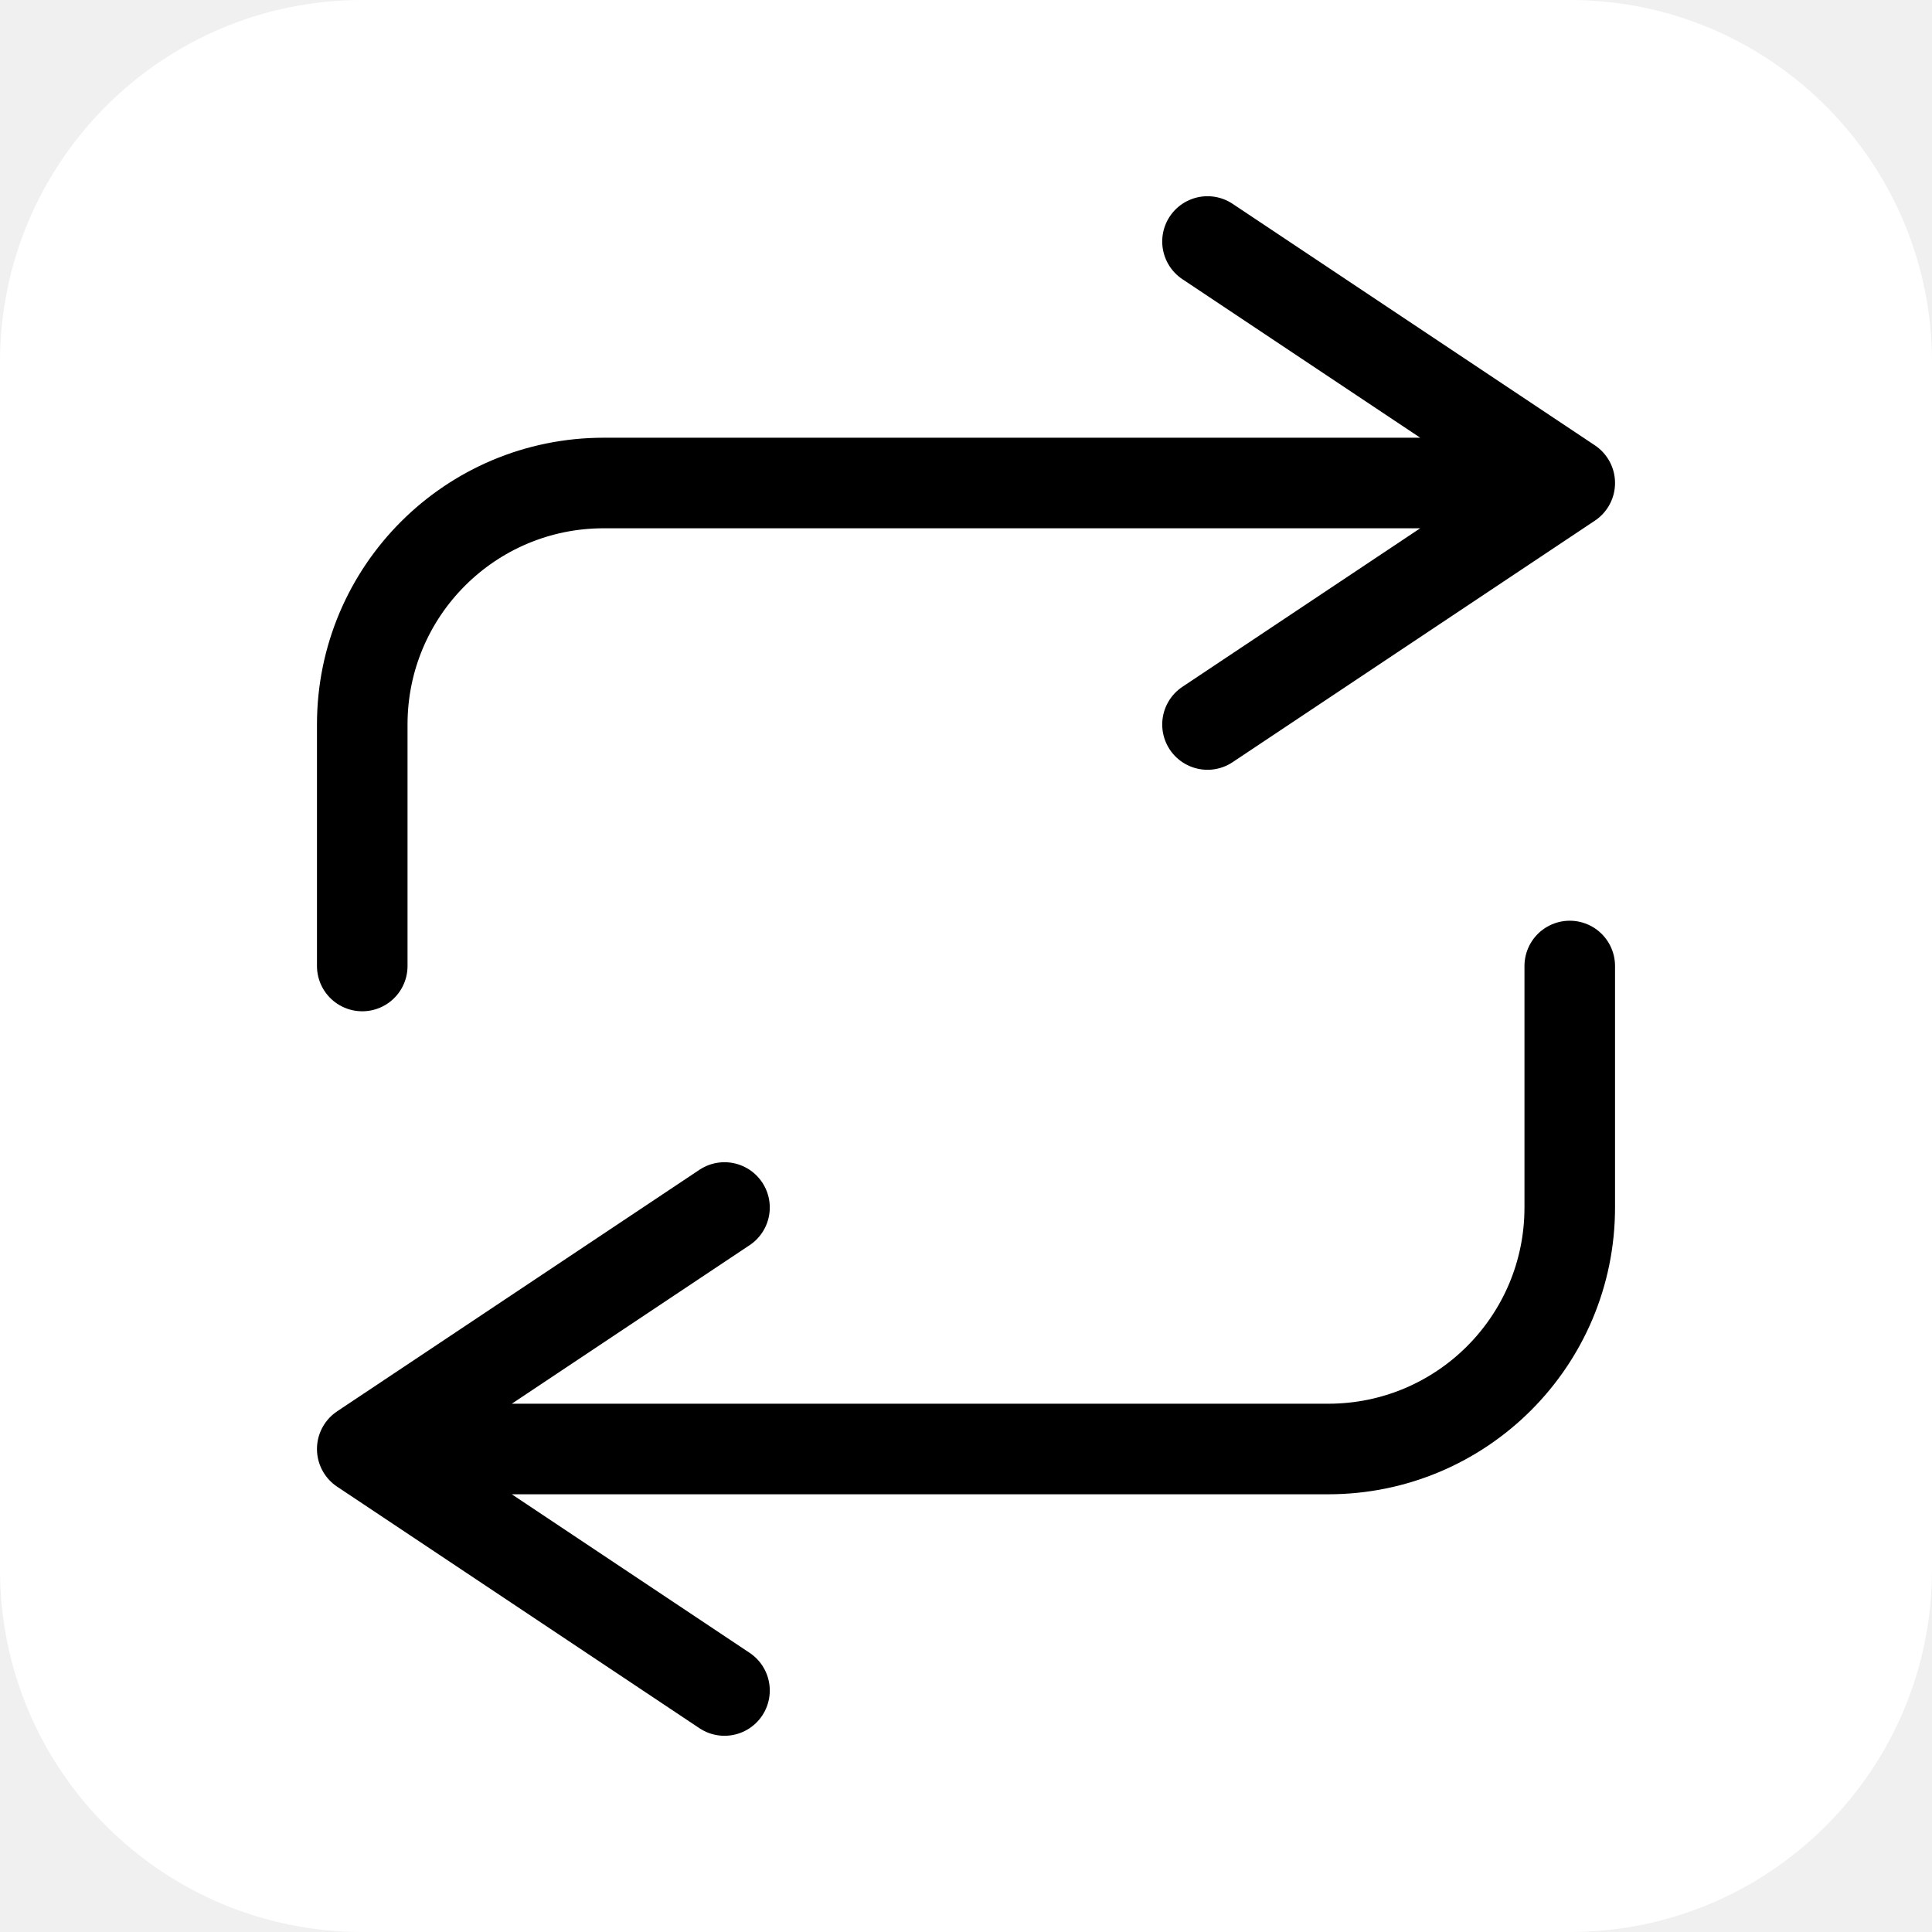
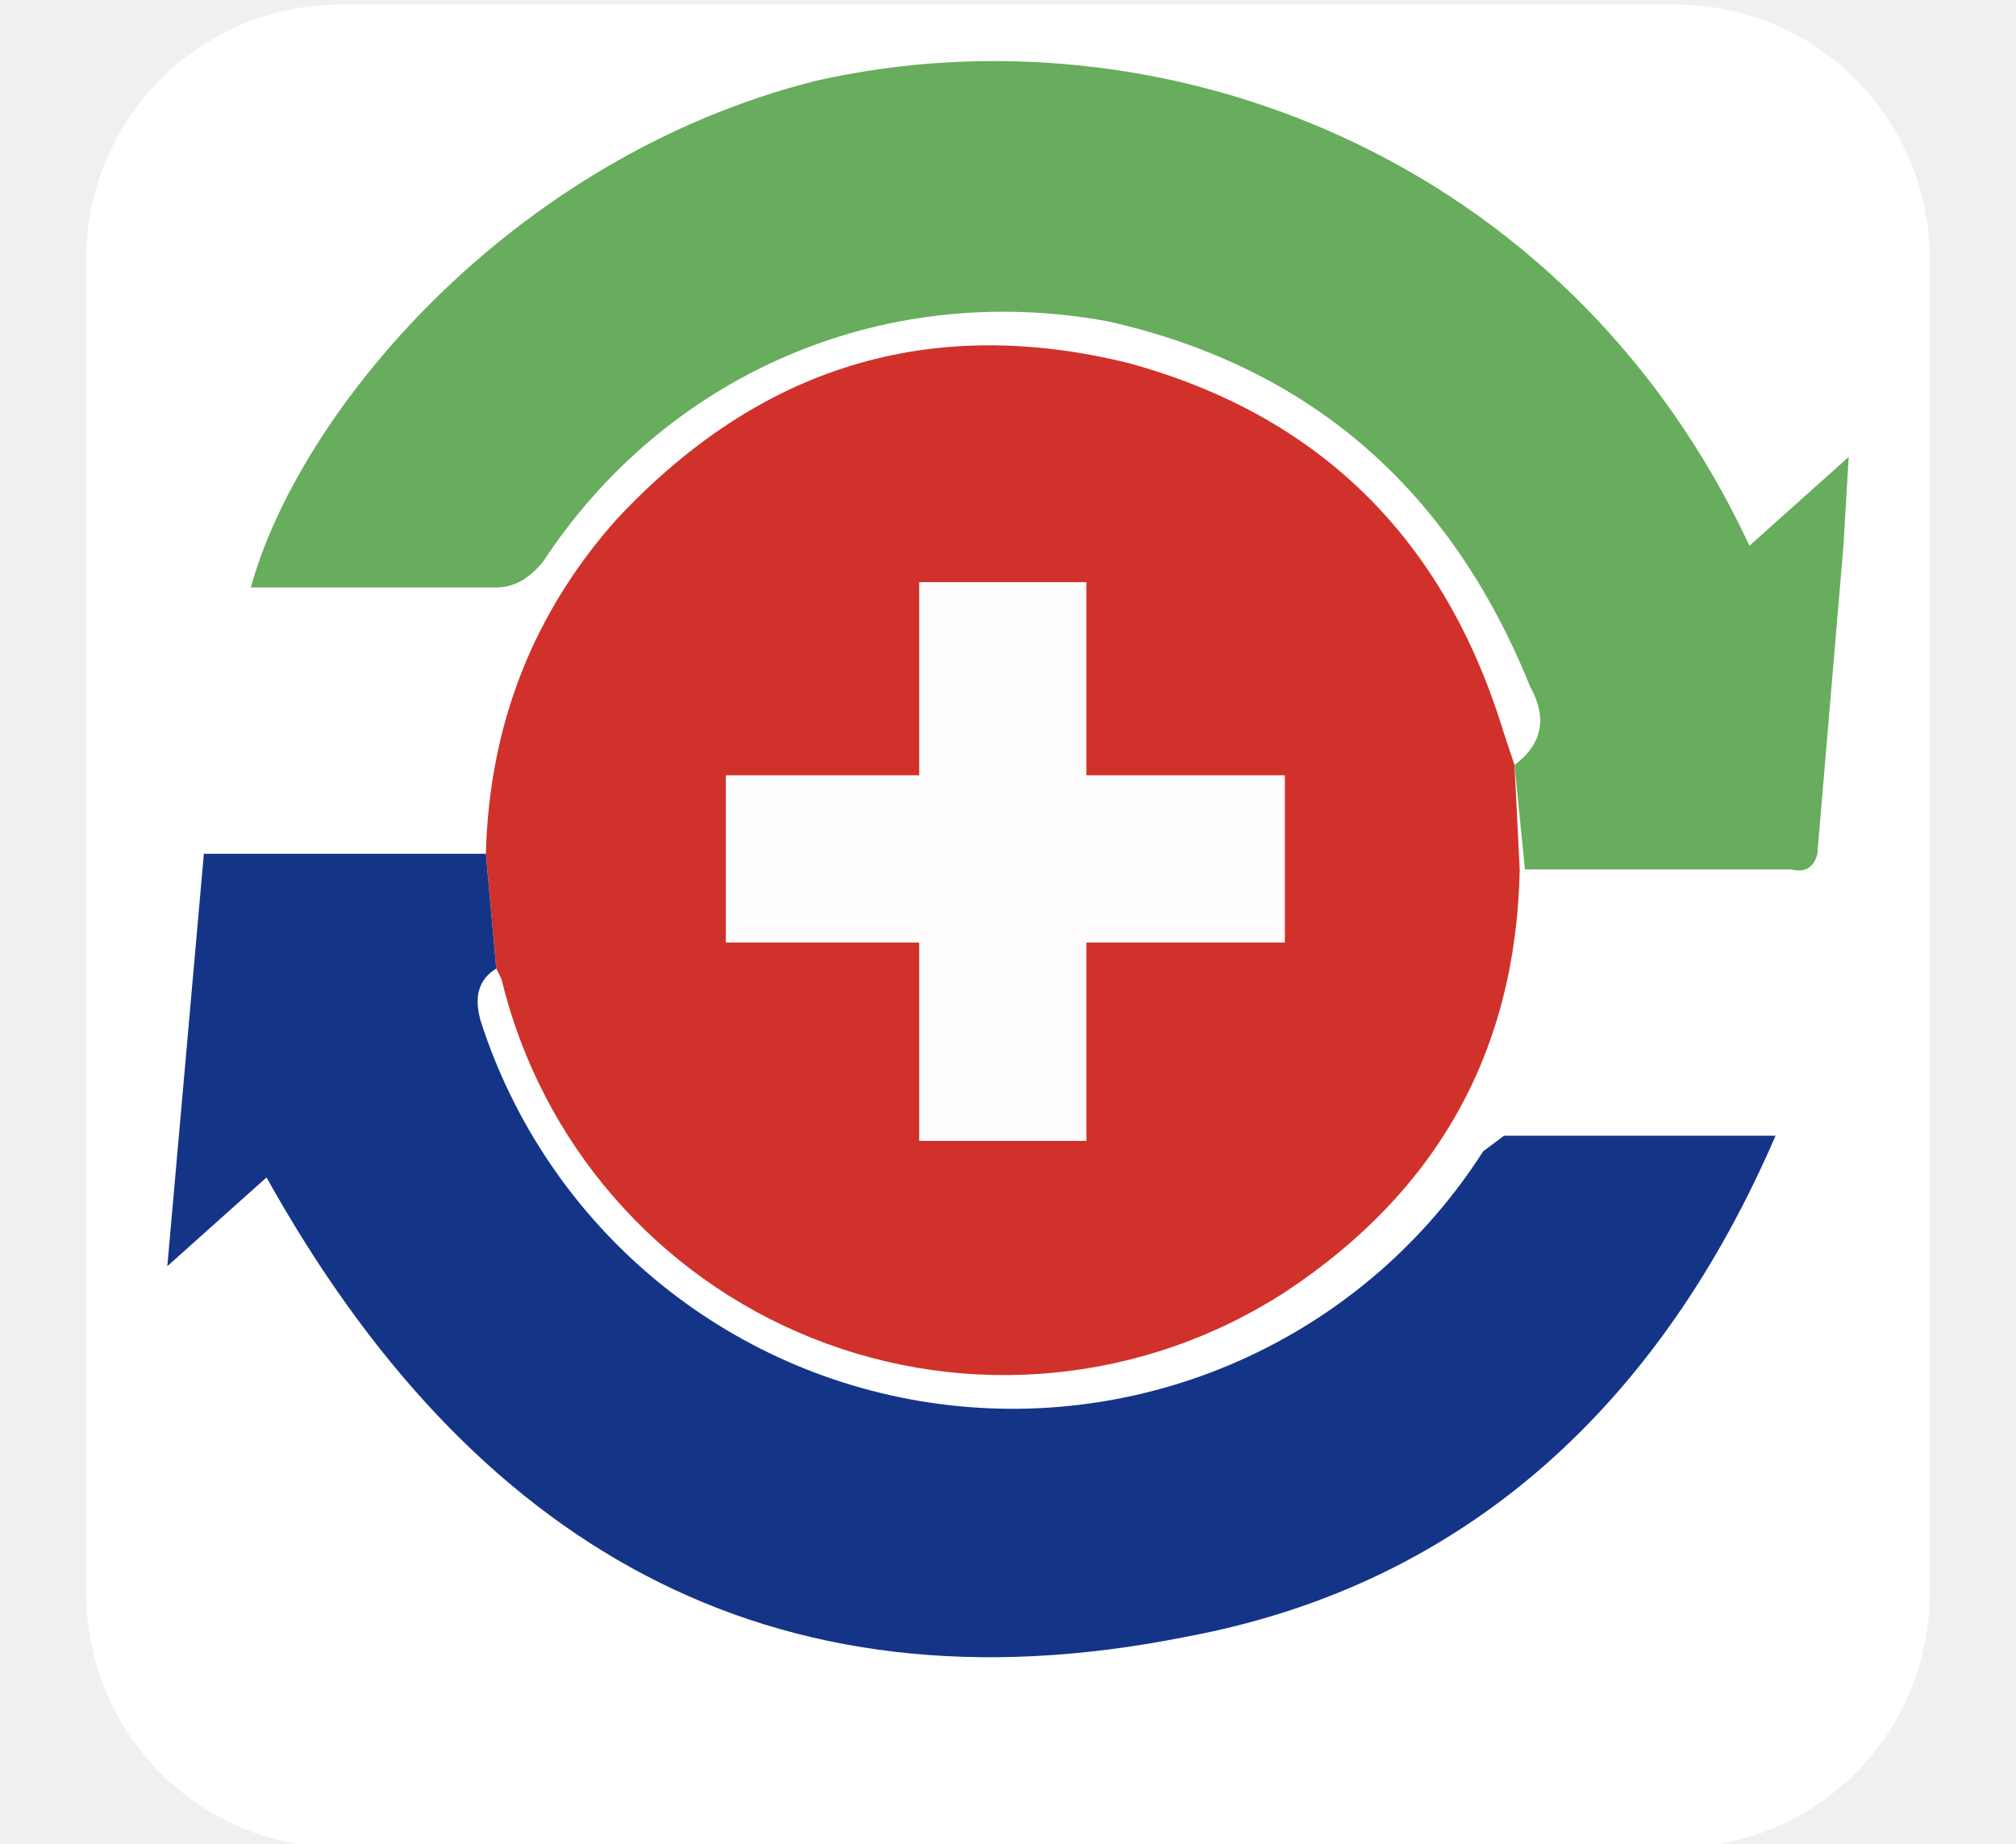
- <svg xmlns="http://www.w3.org/2000/svg" viewBox="0 0 32 32">
-   <rect width="32" height="32" rx="6" fill="white" />
-   <g fill="none" stroke-width="1.5" stroke-linecap="round" stroke-linejoin="round">
-     <path d="M6 16V12C6 9.79 7.79 8 10 8H26M26 8L20 4M26 8L20 12" stroke="#000000" />
-     <path d="M26 16V20C26 22.21 24.21 24 22 24H6M6 24L12 20M6 24L12 28" stroke="#000000" />
+ <svg xmlns="http://www.w3.org/2000/svg" xml:space="preserve" viewBox="0 0 444 406">
+   <rect width="406" height="406" x="19" y="1" fill="#fff" rx="56" ry="56" />
+   <g transform="translate(222 203) scale(1.15) translate(-222 -203)">
+     <path fill="#d0322b" d="M320 193q-1 52-45 81a99 99 0 0 1-150-60l-1-2-2-22q1-37 25-64 41-44 98-30 55 15 72 71l2 6zm-83-34v-21h-32v37h-37v32h37v38h32v-38h38v-32h-38z" />
+     <path fill="#68ad5d" d="m321 193-2-20q8-6 3-15-23-57-81-70c-44-8-85 11-108 46q-4 5-9 5H77c9-33 49-82 108-97 66-15 144 14 179 89l19-17-1 17-5 59q-1 4-5 3z" />
+     <path fill="#143587" d="m122 190 2 22q-5 3-3 10a107 107 0 0 0 192 25l4-3h52c-22 51-59 86-113 96-80 16-137-18-176-88l-19 17 7-79z" />
+     <path fill="#fefcfc" d="M237 160v15h38v32h-38v38h-32v-38h-37v-32h37v-37h32z" />
  </g>
</svg>
